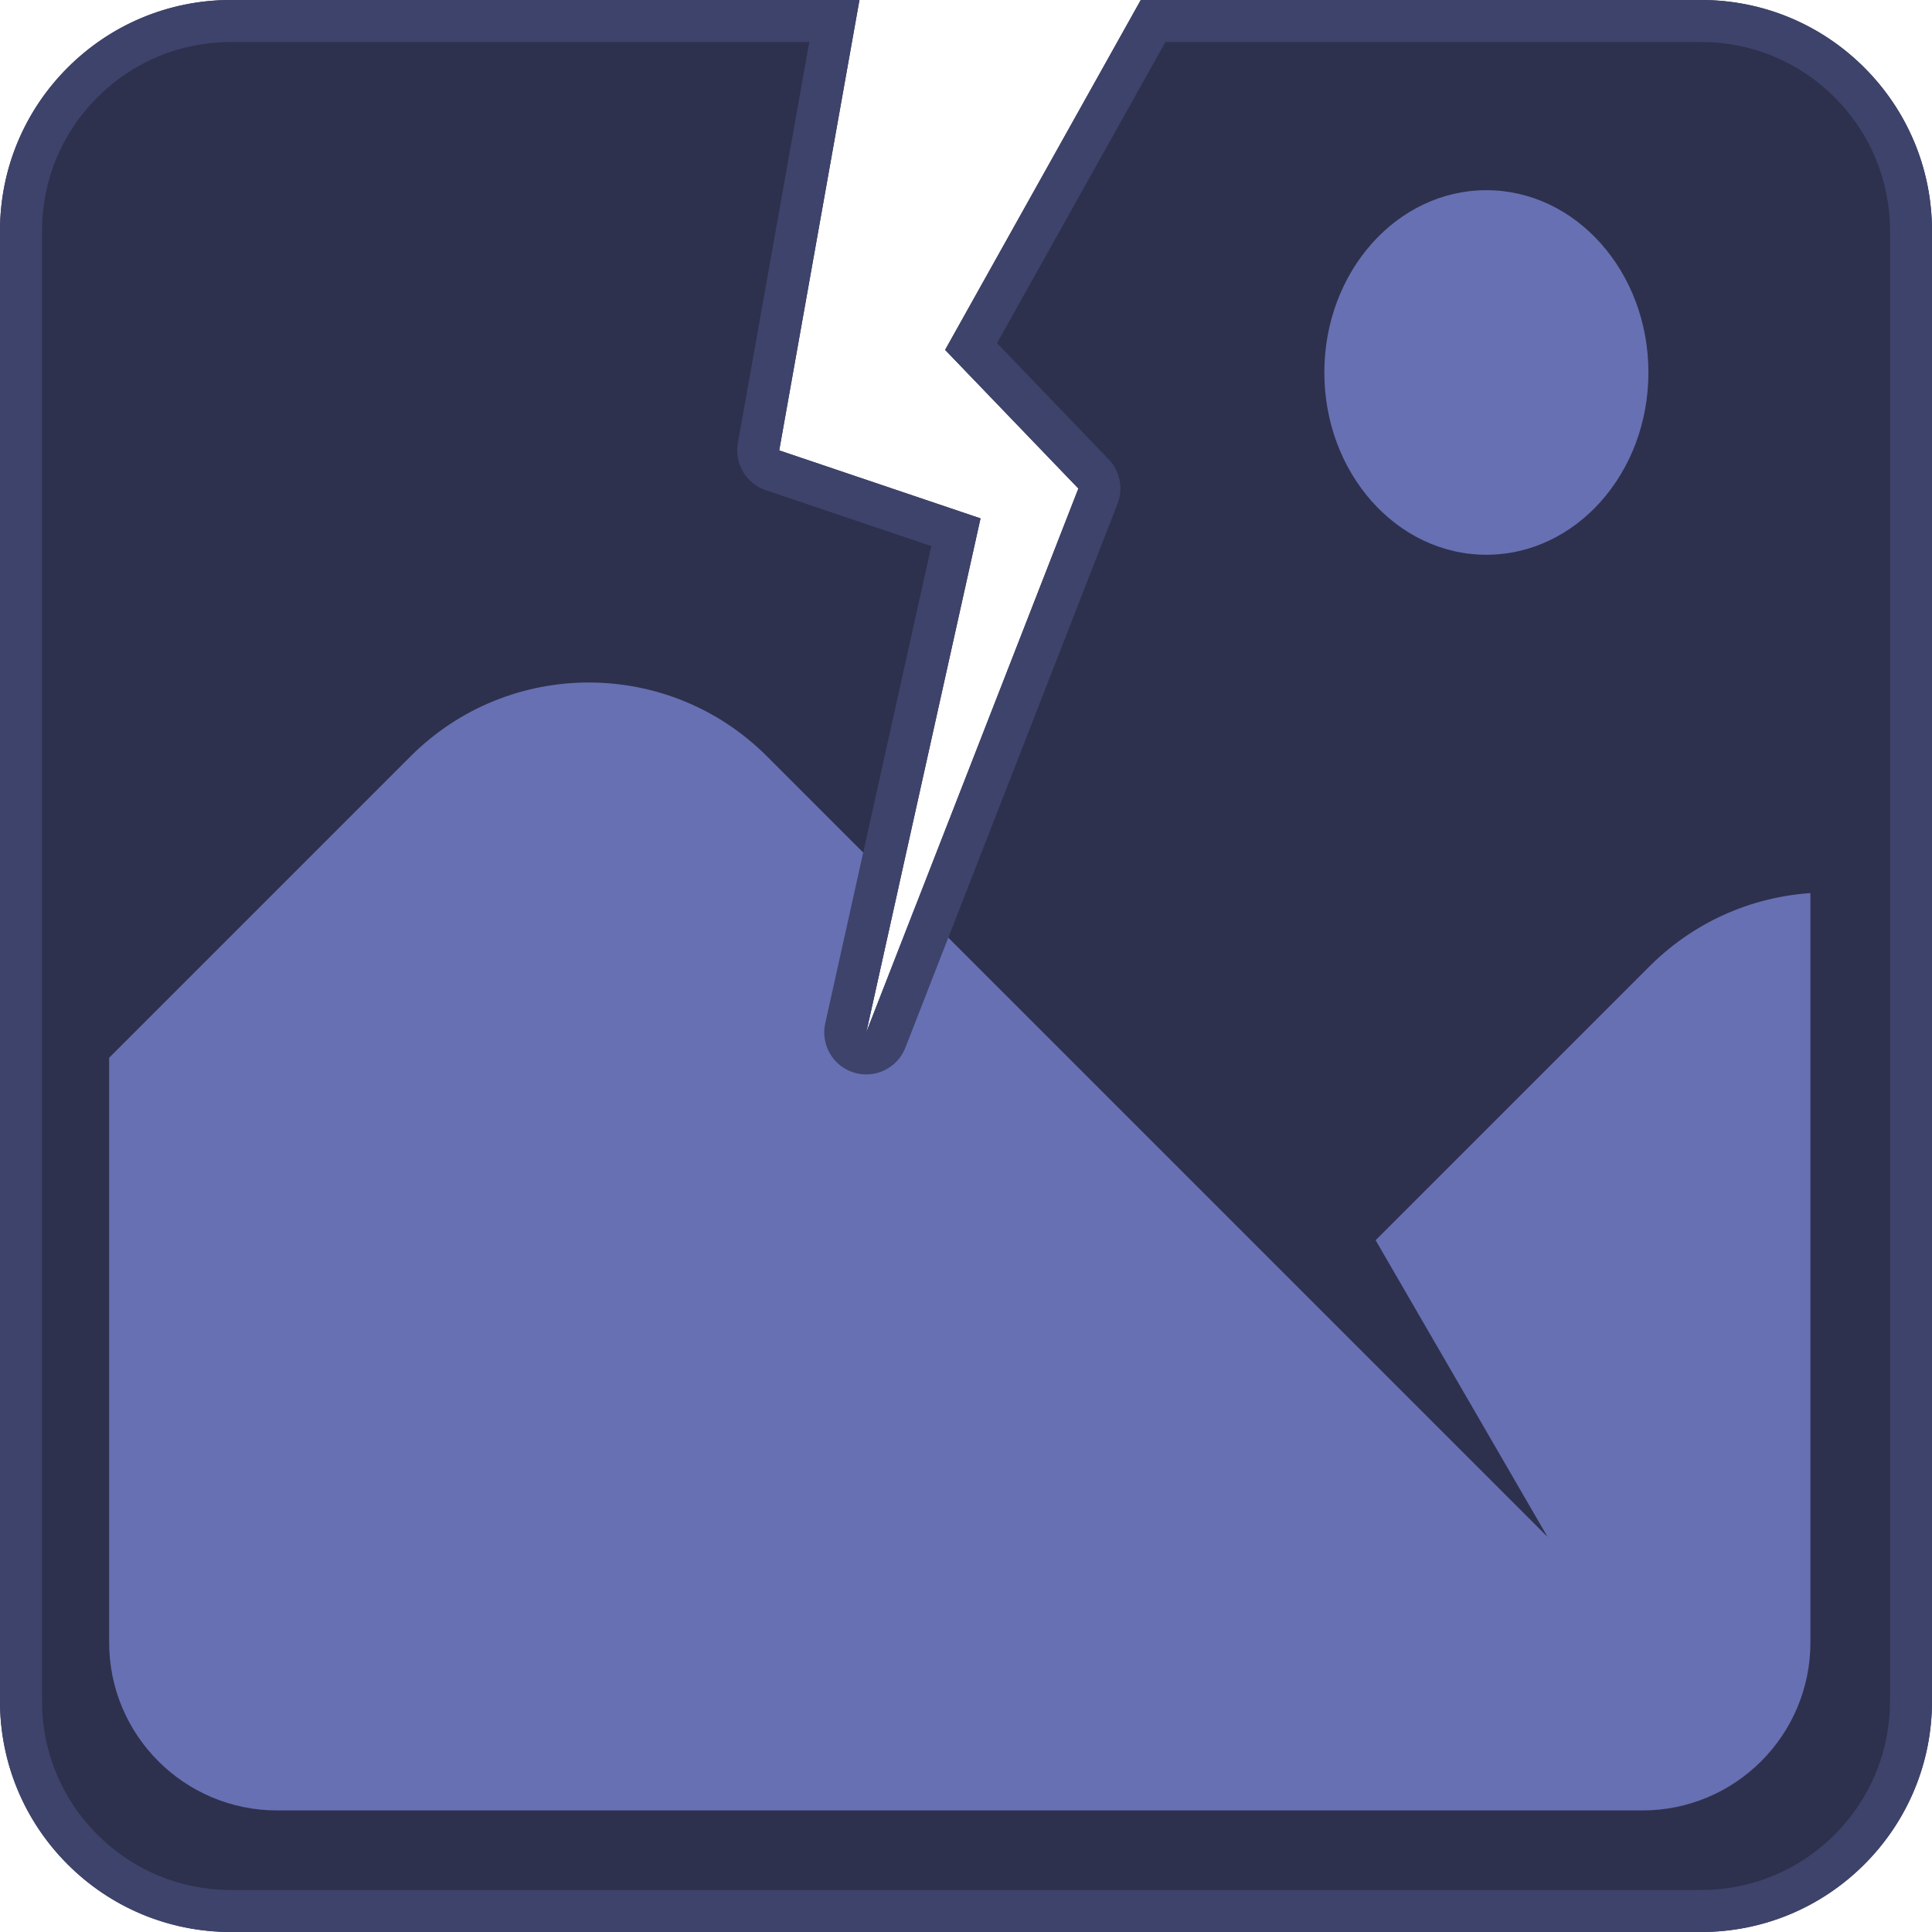
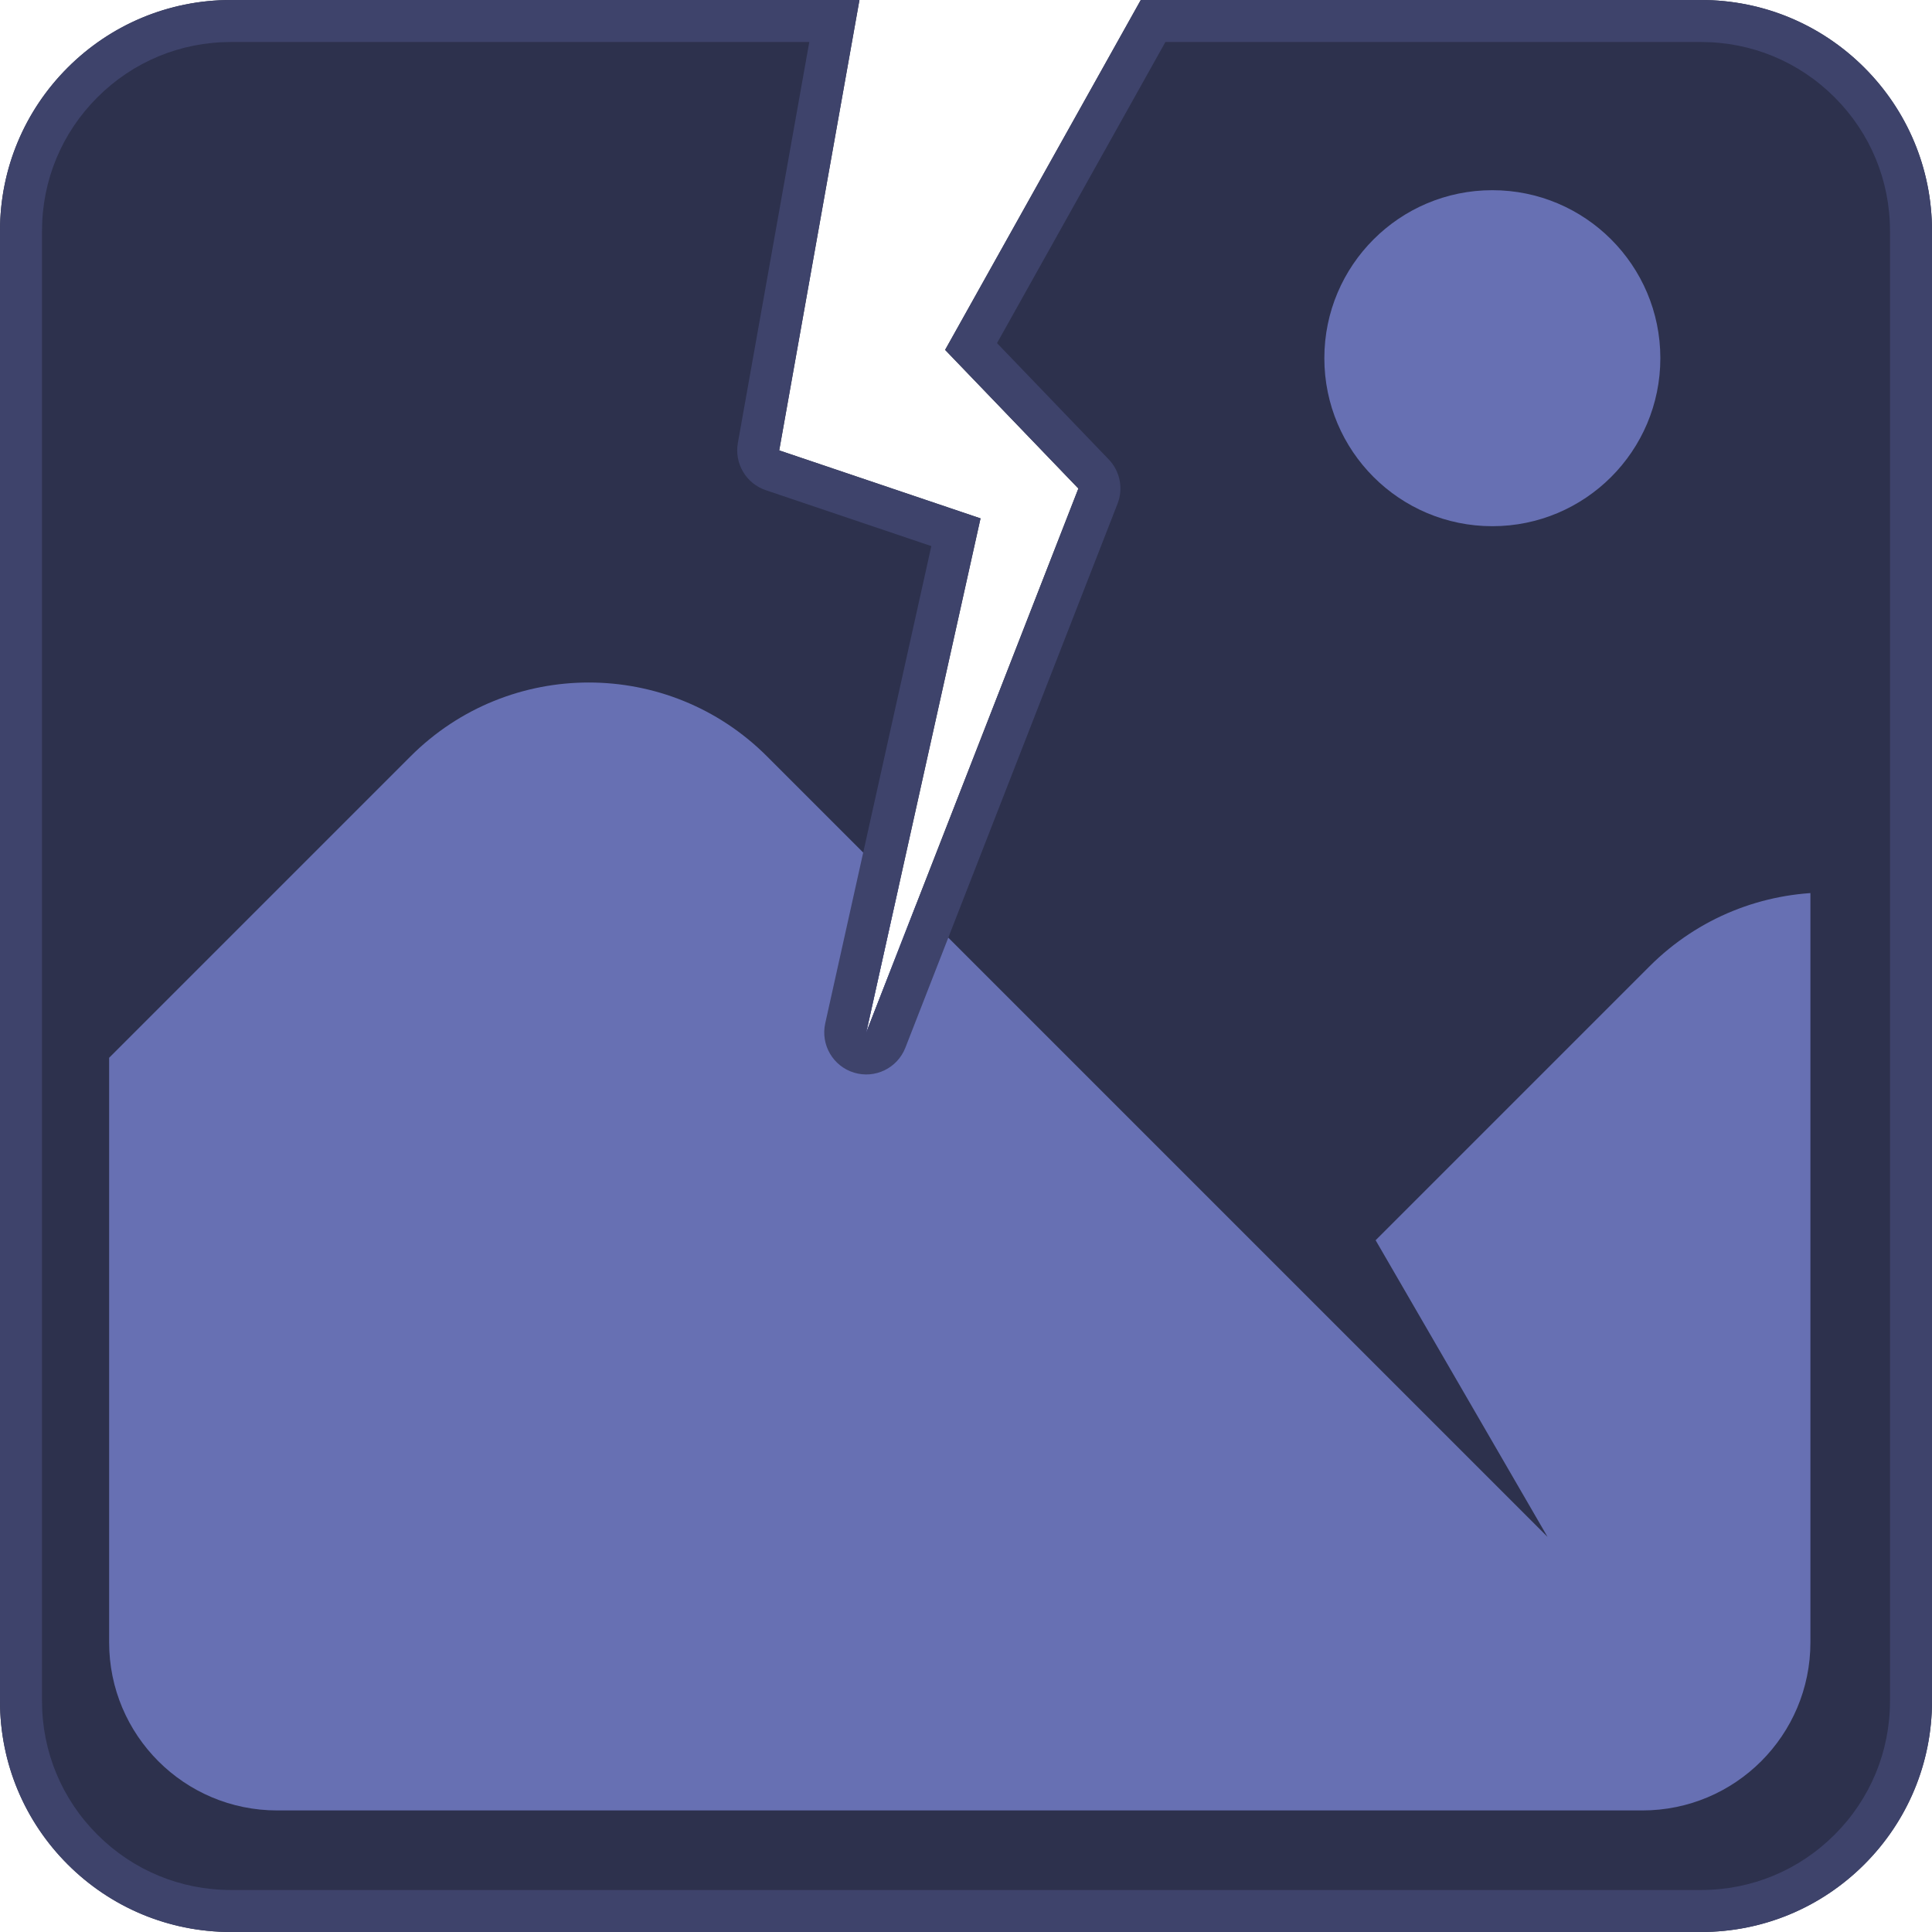
<svg xmlns="http://www.w3.org/2000/svg" id="corrupted_image_icon" data-name="corrupted image icon" width="92" height="92" viewBox="0 0 92 92">
  <defs>
    <clipPath id="clip-path">
      <path id="Subtraction_24" data-name="Subtraction 24" d="M81,92H11A11,11,0,0,1,0,81V11A11,11,0,0,1,11,0H40.926l-3.82,21.447,9.586,3.238L41.25,49.164l10.1-25.9-6.345-6.6L54.323,0H81A11,11,0,0,1,92,11V81A11,11,0,0,1,81,92Z" transform="translate(0 0)" fill="#3e436b" stroke="#6770b3" stroke-linecap="round" stroke-linejoin="round" stroke-width="2" />
    </clipPath>
    <clipPath id="clip-path-2">
      <rect id="Rectangle_888" data-name="Rectangle 888" width="81.013" height="81.013" rx="8" transform="translate(0 0)" fill="#6770b3" />
    </clipPath>
  </defs>
-   <path id="Subtraction_25" data-name="Subtraction 25" d="M81,92H11A11,11,0,0,1,0,81V11A11,11,0,0,1,11,0H40.926l-3.82,21.447,9.586,3.238L41.25,49.164l10.1-25.9-6.345-6.6L54.323,0H81A11,11,0,0,1,92,11V81A11,11,0,0,1,81,92Z" fill="#2d314d" />
-   <g id="Mask_Group_22" data-name="Mask Group 22" clip-path="url(#clip-path)">
+   <path id="Subtraction_25" data-name="Subtraction 25" d="M81,92H11A11,11,0,0,1,0,81V11A11,11,0,0,1,11,0H40.926l-3.82,21.447,9.586,3.238L41.25,49.164l10.1-25.9-6.345-6.6L54.323,0H81A11,11,0,0,1,92,11V81A11,11,0,0,1,81,92Z" transform="translate(0 0)" fill="#2d314d" />
+   <g id="Mask_Group_22" data-name="Mask Group 22" transform="translate(0 0)" clip-path="url(#clip-path)">
    <g id="Mask_Group_21" data-name="Mask Group 21" transform="translate(5.197 5.198)" clip-path="url(#clip-path-2)">
      <path id="Union_31" data-name="Union 31" d="M12,90.648a12,12,0,0,1-12-12v-32a12,12,0,0,1,12-12H64.568l-15.779-4.2V12a12,12,0,0,1,12-12h15a12,12,0,0,1,12,12V29c0,4.879-1.327,7.675-4.672,8.81A11.967,11.967,0,0,1,87,46.648v32a12,12,0,0,1-12,12Z" transform="translate(47.34 -2.168) rotate(45)" fill="#6770b3" />
    </g>
  </g>
-   <g id="Subtraction_26" data-name="Subtraction 26" fill="none" stroke-linecap="round" stroke-linejoin="round">
+   <g id="Subtraction_26" data-name="Subtraction 26" transform="translate(0 0)" fill="none" stroke-linecap="round" stroke-linejoin="round">
    <path d="M81,92H11A11,11,0,0,1,0,81V11A11,11,0,0,1,11,0H40.926l-3.82,21.447,9.586,3.238L41.25,49.164l10.1-25.9-6.345-6.6L54.323,0H81A11,11,0,0,1,92,11V81A11,11,0,0,1,81,92Z" stroke="none" />
    <path d="M 81 90 C 83.404 90 85.664 89.064 87.364 87.364 C 89.064 85.664 90 83.403 90 80.999 L 90 11 C 90 8.596 89.064 6.336 87.364 4.636 C 85.664 2.936 83.404 2 81 2 L 55.496 2 L 47.477 16.339 L 52.795 21.875 C 53.335 22.437 53.5 23.261 53.216 23.987 L 43.113 49.891 C 42.733 50.865 41.668 51.382 40.668 51.078 C 39.668 50.774 39.071 49.751 39.297 48.73 L 44.349 26.005 L 36.465 23.342 C 35.528 23.025 34.963 22.07 35.136 21.096 L 38.538 2 L 11 2 C 8.596 2 6.336 2.936 4.636 4.636 C 2.936 6.336 2 8.596 2 11 L 2 80.999 C 2 83.403 2.936 85.664 4.636 87.364 C 6.336 89.064 8.596 90 11 90 L 81 90 M 81 92 L 11 92 C 8.062 92 5.299 90.856 3.222 88.778 C 1.144 86.7 7.484537945856573e-06 83.938 7.484537945856573e-06 80.999 L 7.484537945856573e-06 11 C 7.484537945856573e-06 8.062 1.144 5.299 3.222 3.222 C 5.299 1.144 8.062 7.484537945856573e-06 11 7.484537945856573e-06 L 40.926 7.484537945856573e-06 L 37.105 21.447 L 46.691 24.685 L 41.25 49.164 L 51.353 23.26 L 45.008 16.656 L 54.323 7.484537945856573e-06 L 81 7.484537945856573e-06 C 83.938 7.484537945856573e-06 86.7 1.144 88.778 3.222 C 90.856 5.299 92 8.062 92 11 L 92 80.999 C 92 83.938 90.856 86.7 88.778 88.778 C 86.7 90.856 83.938 92 81 92 Z" stroke="none" fill="#3e436b" />
  </g>
-   <ellipse id="Ellipse_194" data-name="Ellipse 194" cx="7.716" cy="8.68" rx="7.716" ry="8.68" transform="translate(63.064 9.057)" fill="#6770b3" />
+   <circle id="Ellipse_194" data-name="Ellipse 194" cx="8" cy="8" r="8" transform="translate(63.064 9.057)" fill="#6770b3" />
</svg>
